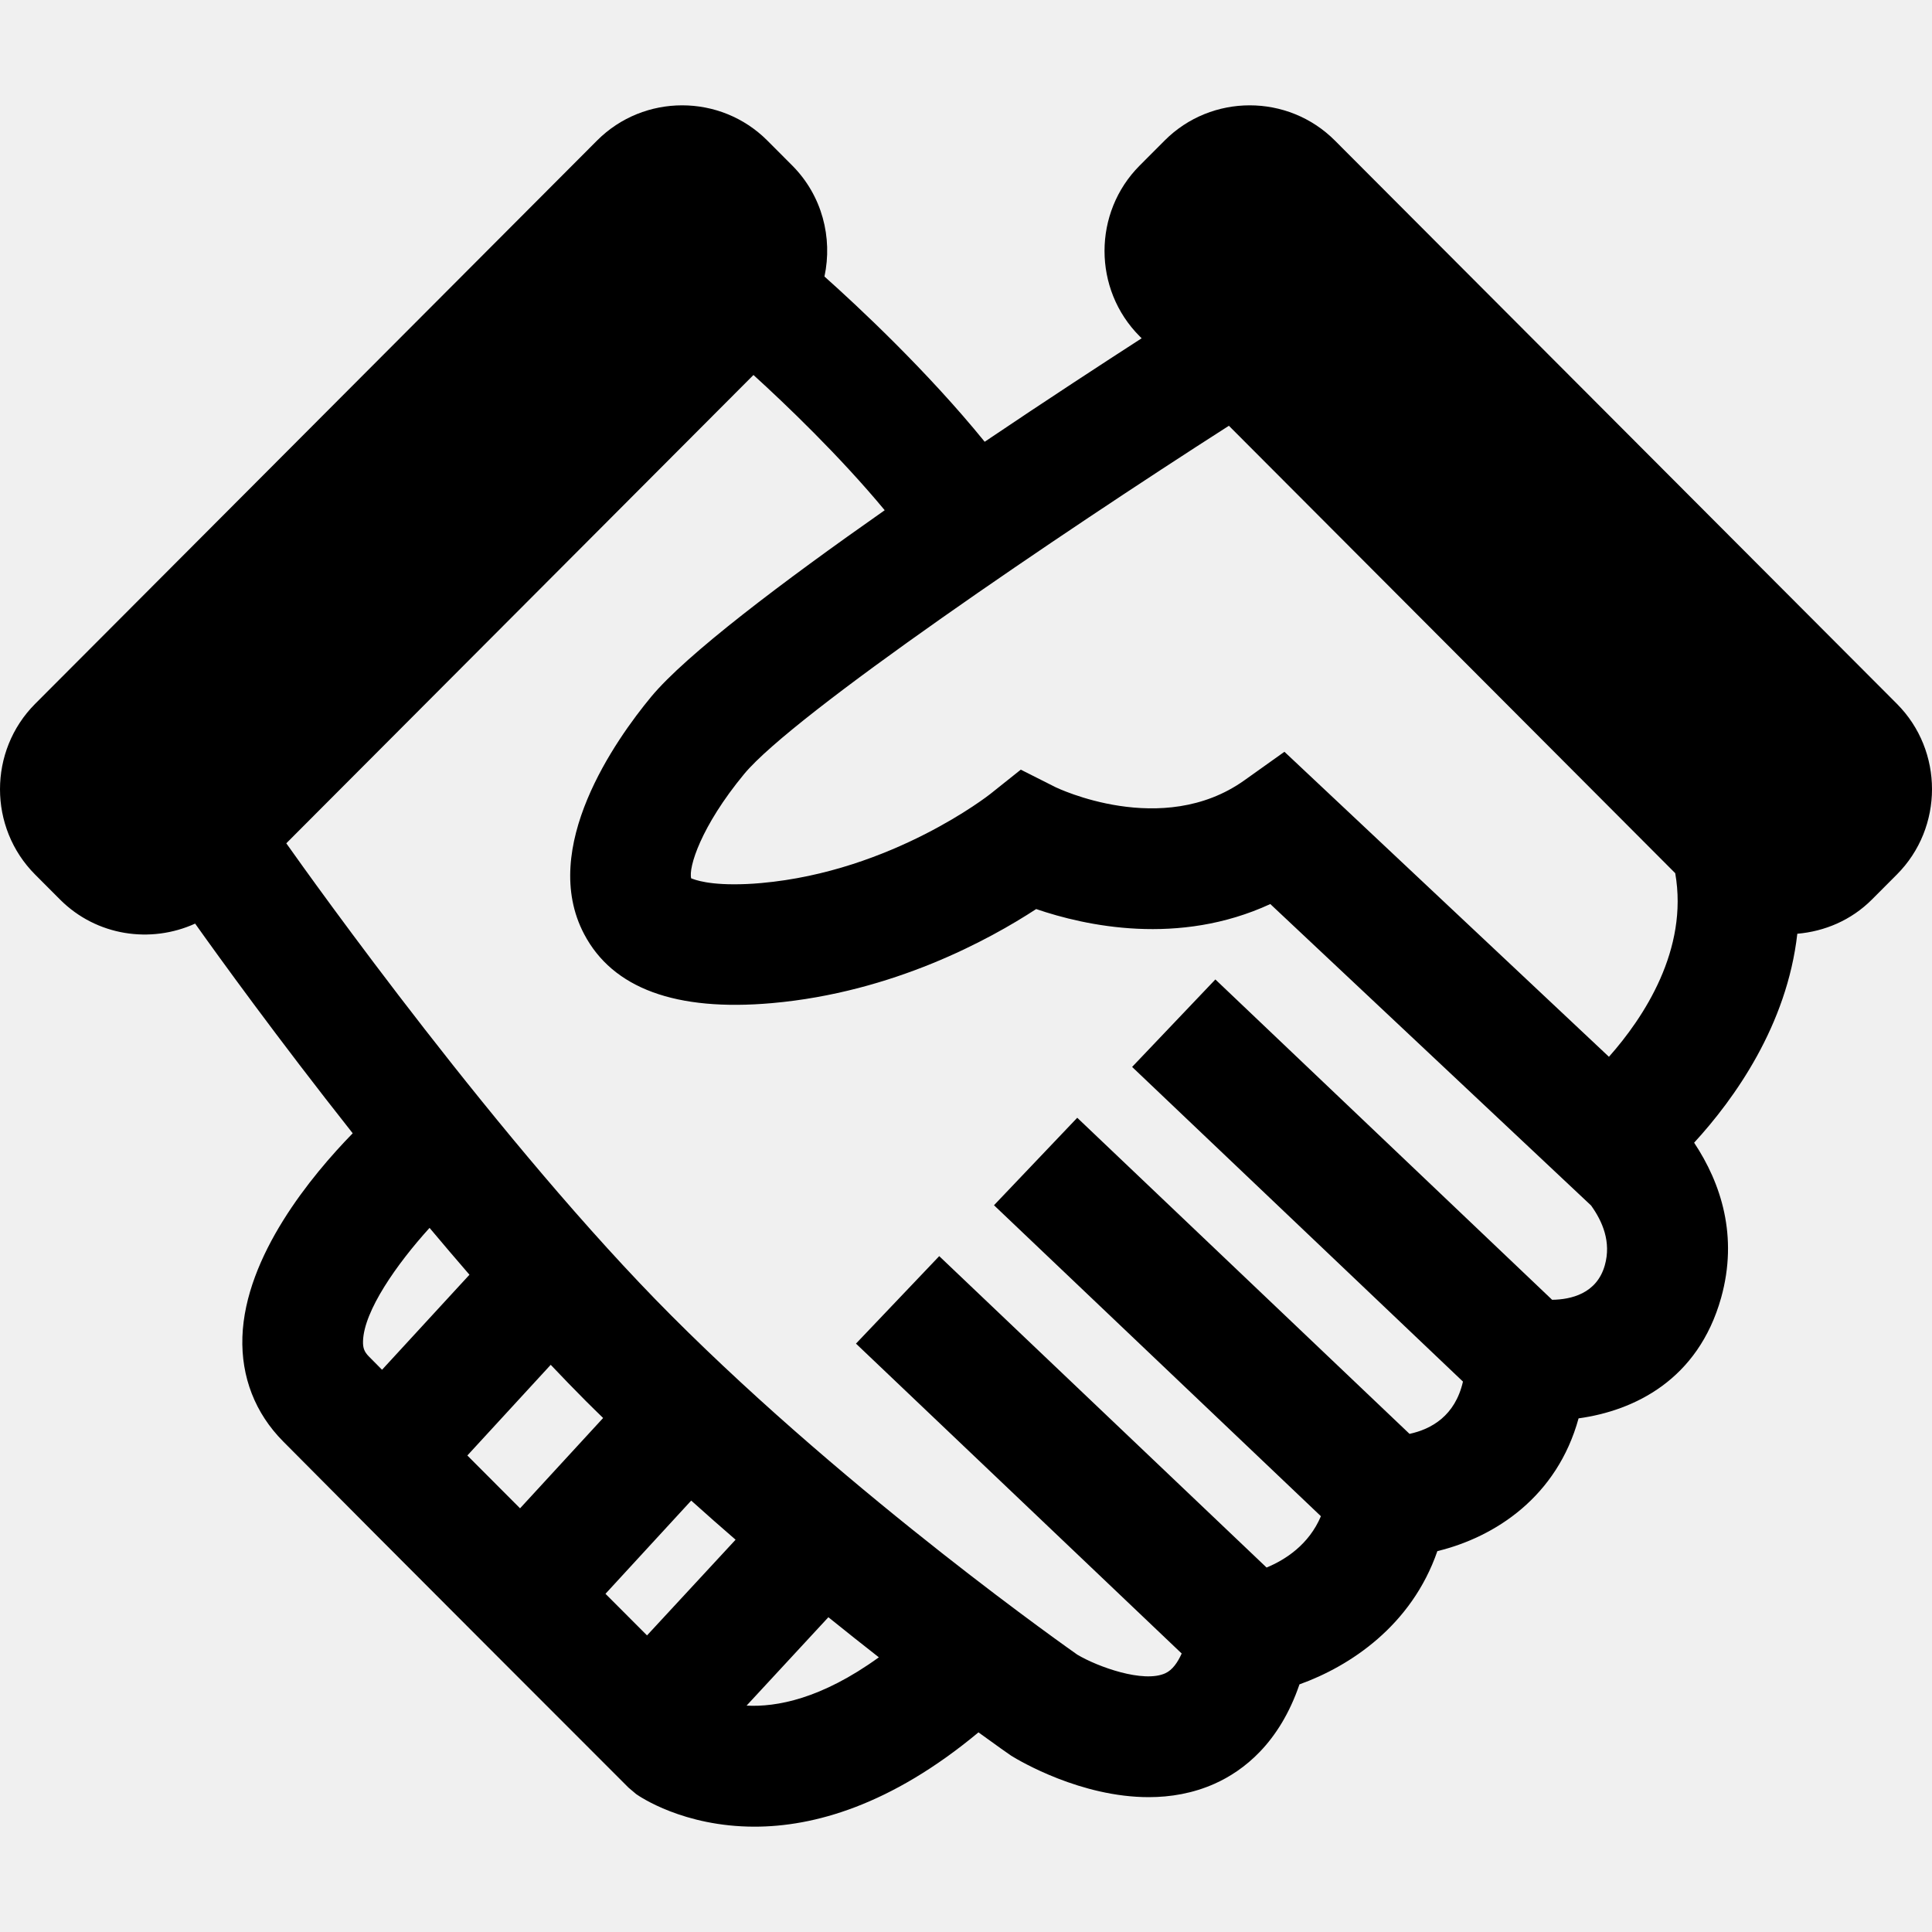
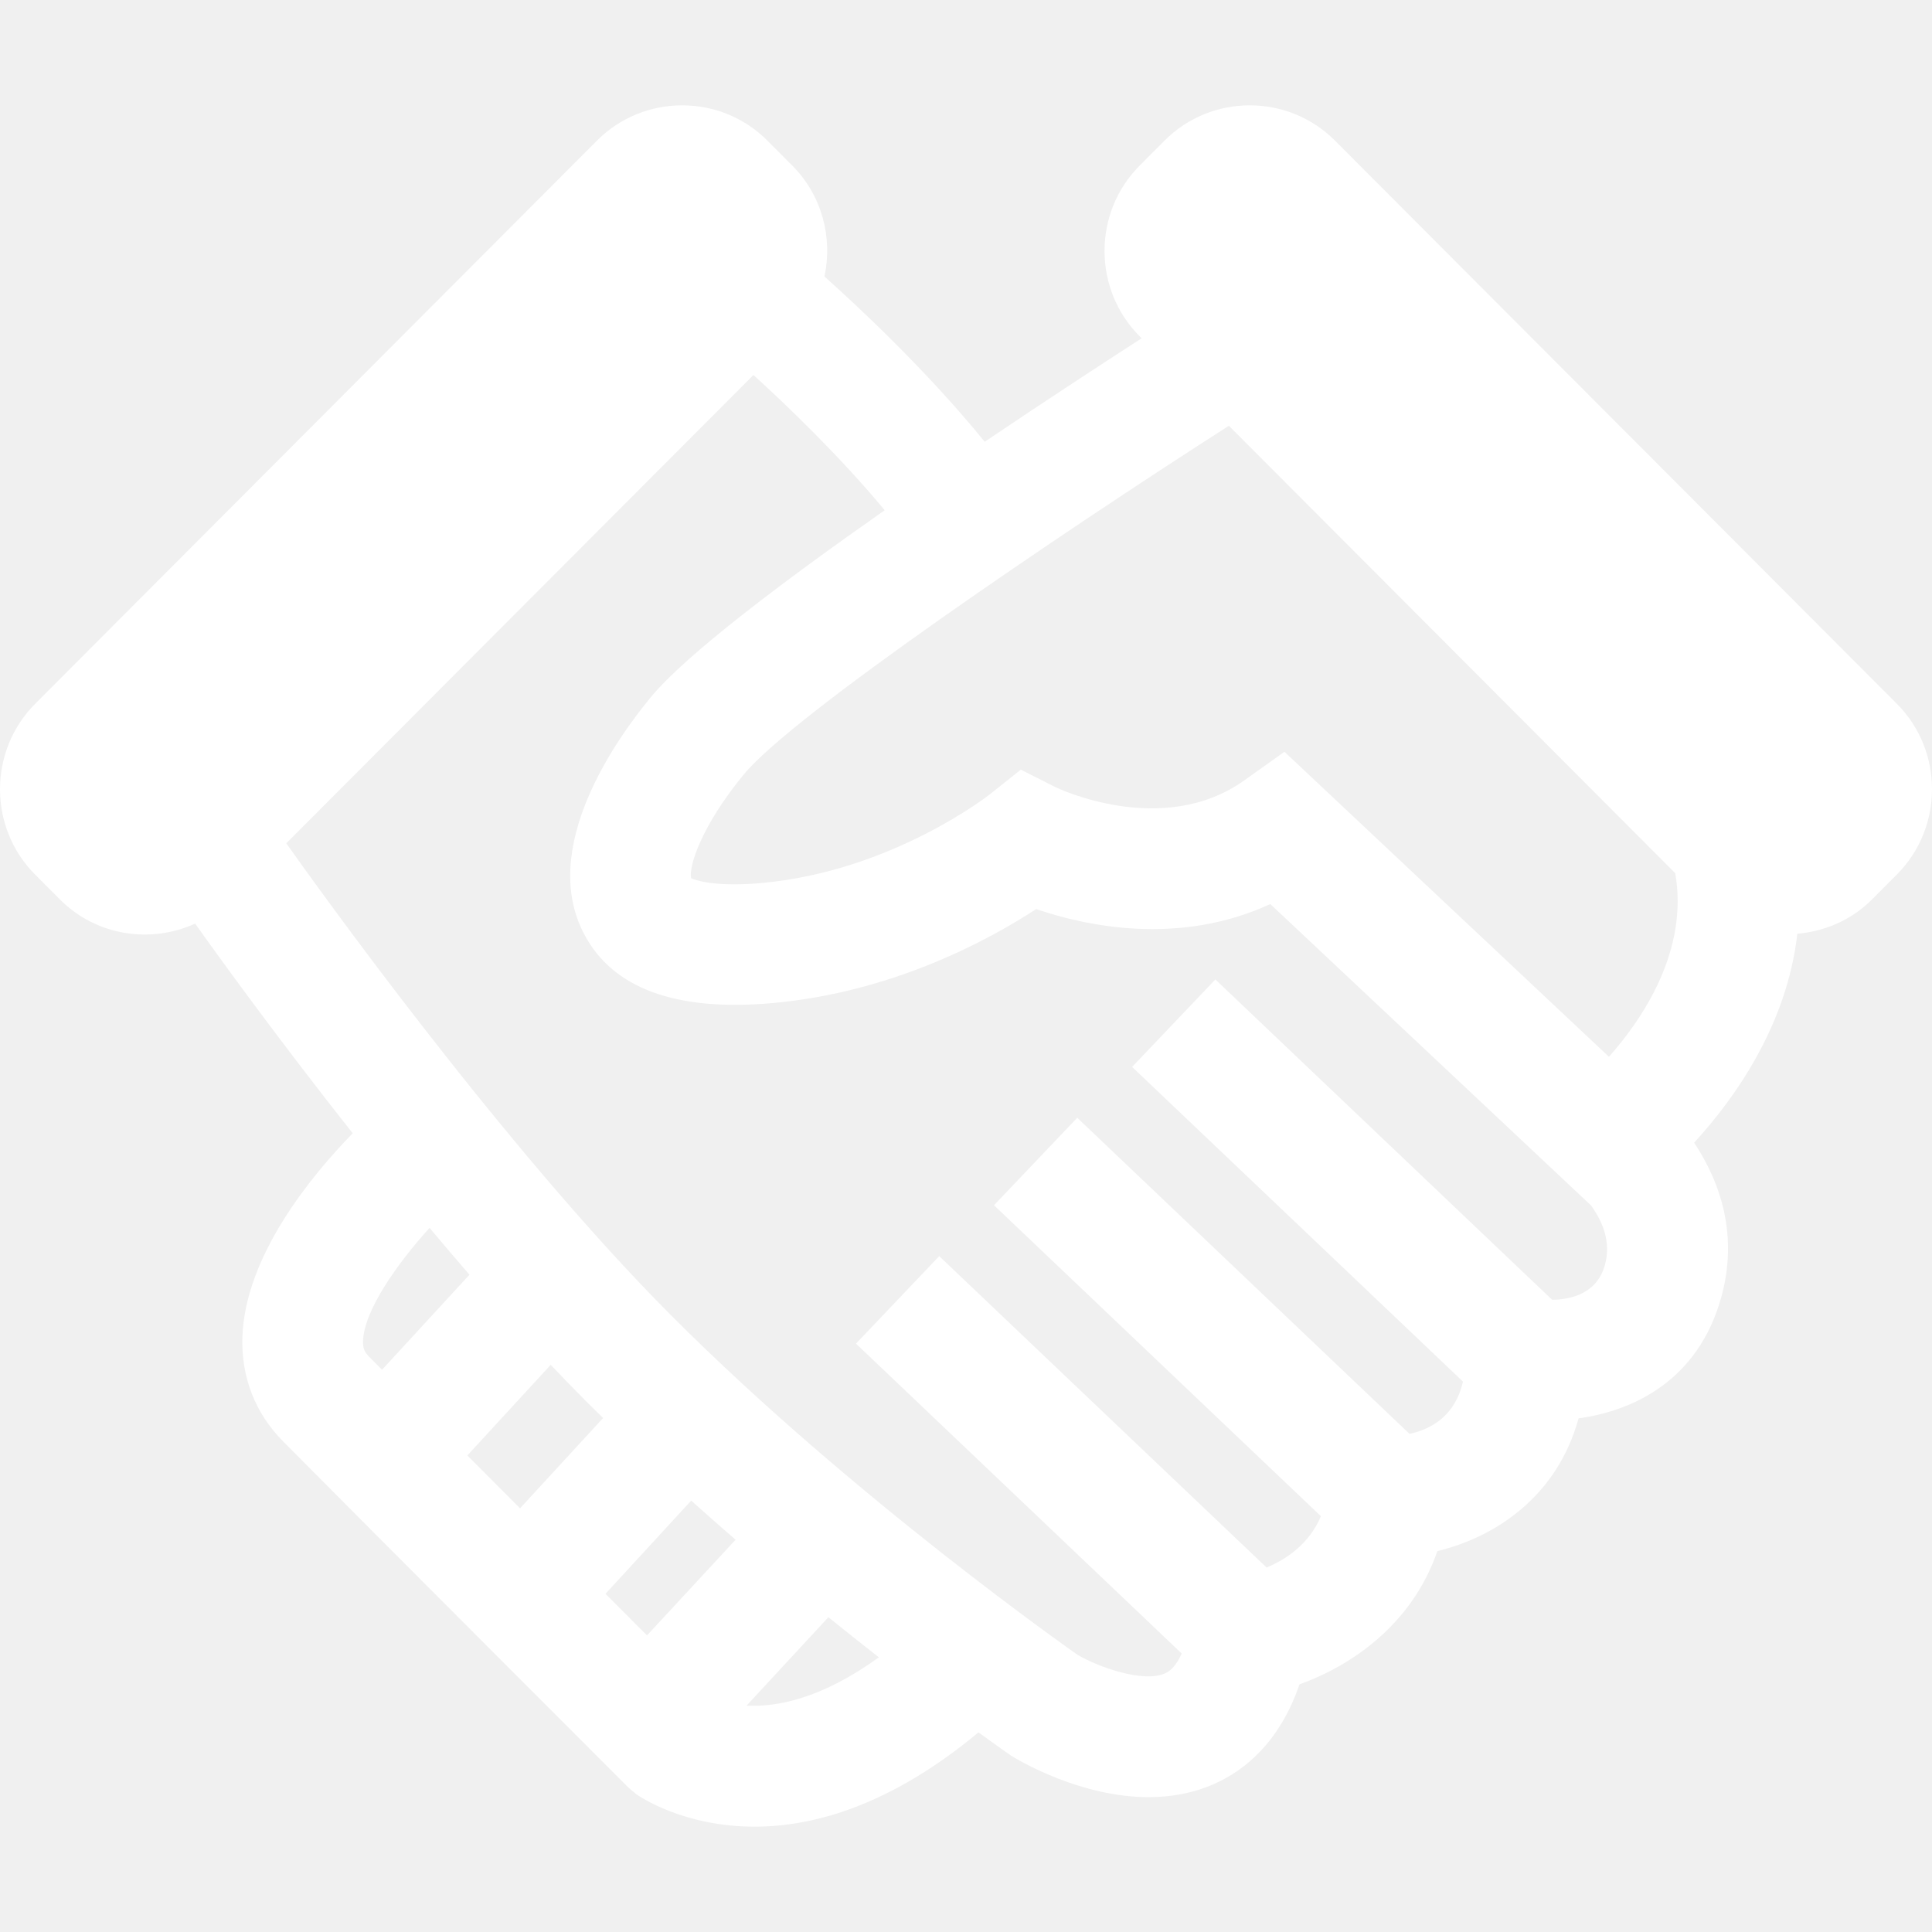
- <svg xmlns="http://www.w3.org/2000/svg" version="1.1" id="Capa_1" x="0px" y="0px" viewBox="0 0 490 490" style="enable-background:new 0 0 490 490;" xml:space="preserve">
+ <svg xmlns="http://www.w3.org/2000/svg" fill="#ffffff" version="1.1" id="Capa_1" x="0px" y="0px" viewBox="0 0 490 490" style="enable-background:new 0 0 490 490;" xml:space="preserve">
  <g id="Business_1_Bold_16_">
    <path d="M338.564,35.65c-11.882-11.913-31.328-11.913-43.195,0l-6.324,6.339c-11.882,11.913-11.882,31.405,0,43.302l0.505,0.505   c-9.509,6.14-23.917,15.527-39.811,26.245c-14.546-17.93-32.354-34.529-40.638-41.909c2.113-9.846-0.582-20.533-8.161-28.143   l-6.324-6.339c-11.882-11.913-31.328-11.913-43.195,0L8.912,178.511c-11.882,11.913-11.882,31.405,0,43.303l6.324,6.339   c9.233,9.248,22.983,11.224,34.253,6.094c5.91,8.314,20.916,29.093,39.964,53.179c-10.489,10.764-27.271,31.068-27.975,51.647   c-0.337,10.167,3.231,19.339,10.32,26.49c21.957,22.187,87.6,87.815,87.6,87.815l1.96,1.654c0.873,0.612,12.005,8.253,30.042,8.253   c14.868,0,34.437-5.328,56.762-23.917c4.655,3.384,7.671,5.497,8.33,5.941c2.205,1.363,17.67,10.489,34.85,10.489   c5.512,0,11.208-0.949,16.705-3.399c7.334-3.277,16.43-10.274,21.529-25.204c12.801-4.593,28.434-14.883,34.973-33.794   c14.715-3.583,30.364-13.827,35.815-33.671c14.102-1.945,30.302-9.738,36.151-30.578c4.364-15.618,0-29.032-6.844-39.337   c10.244-11.162,23.55-29.797,26.168-52.995c6.906-0.597,13.658-3.399,18.926-8.682l6.324-6.339   c11.882-11.913,11.882-31.405,0-43.303L338.564,35.65z M424.878,221.462c3.399,19.37-7.962,36.596-16.813,46.564l-82.302-77.356   l-10.213,7.273c-20.824,14.792-47.605,1.807-47.819,1.715l-8.835-4.456l-7.717,6.155c-0.245,0.199-24.928,19.645-58.094,22.601   c-2.664,0.245-4.946,0.322-6.921,0.322c-8.299,0-10.902-1.654-10.856-1.485c-0.75-2.71,2.404-13.153,13.429-26.49   c12.495-15.098,80.005-60.835,122.94-88.32L424.878,221.462z M119.066,323.302l-22.172,24.101   c-1.179-1.194-2.343-2.358-3.338-3.369c-1.164-1.179-1.546-2.174-1.485-3.92c0.245-7.671,8.559-19.523,16.874-28.695   C112.283,315.401,115.652,319.351,119.066,323.302z M164.099,414.776c-3.231-3.246-6.768-6.768-10.535-10.55l21.743-23.642   c3.782,3.399,7.534,6.707,11.254,9.922L164.099,414.776z M131.898,382.544c-4.548-4.548-9.034-9.065-13.368-13.398l21.146-22.999   c2.971,3.139,5.956,6.217,8.911,9.187c1.439,1.455,2.925,2.863,4.379,4.303L131.898,382.544z M189.349,432.584l20.748-22.417   c4.486,3.629,8.758,6.997,12.801,10.167C208.228,430.945,196.867,432.982,189.349,432.584z M407.024,320.883   c-2.036,7.273-8.667,8.713-13.367,8.774l-85.411-81.246l-21.115,22.187l83.91,79.806c-1.991,8.712-8.024,12.066-13.551,13.26   l-84.277-80.174l-21.115,22.187l82.915,78.872c-3.047,7.212-9.034,11.055-13.781,13.015l-83.022-78.979l-21.115,22.187   l82.608,78.597c-0.995,2.22-2.327,4.18-4.15,5.007c-5.528,2.542-17.103-1.608-22.325-4.716   c-0.551-0.398-56.823-39.75-102.973-86.008c-43.149-43.256-91.198-110.66-97.645-119.771L191.094,95.107   c8.023,7.289,21.85,20.503,33.288,34.299c-25.847,18.114-50.407,36.642-59.258,47.345c-8.942,10.81-28.48,38.311-16.981,60.146   c7.243,13.781,23.244,19.676,47.651,17.517c30.762-2.725,55.215-16.154,67.005-23.856c12.495,4.272,36.121,9.463,59.38-1.271   l81.353,76.453C406.458,309.812,408.678,315.003,407.024,320.883z" />
  </g>
  <g>
</g>
  <g>
</g>
  <g>
</g>
  <g>
</g>
  <g>
</g>
  <g>
</g>
  <g>
</g>
  <g>
</g>
  <g>
</g>
  <g>
</g>
  <g>
</g>
  <g>
</g>
  <g>
</g>
  <g>
</g>
  <g>
</g>
</svg>
